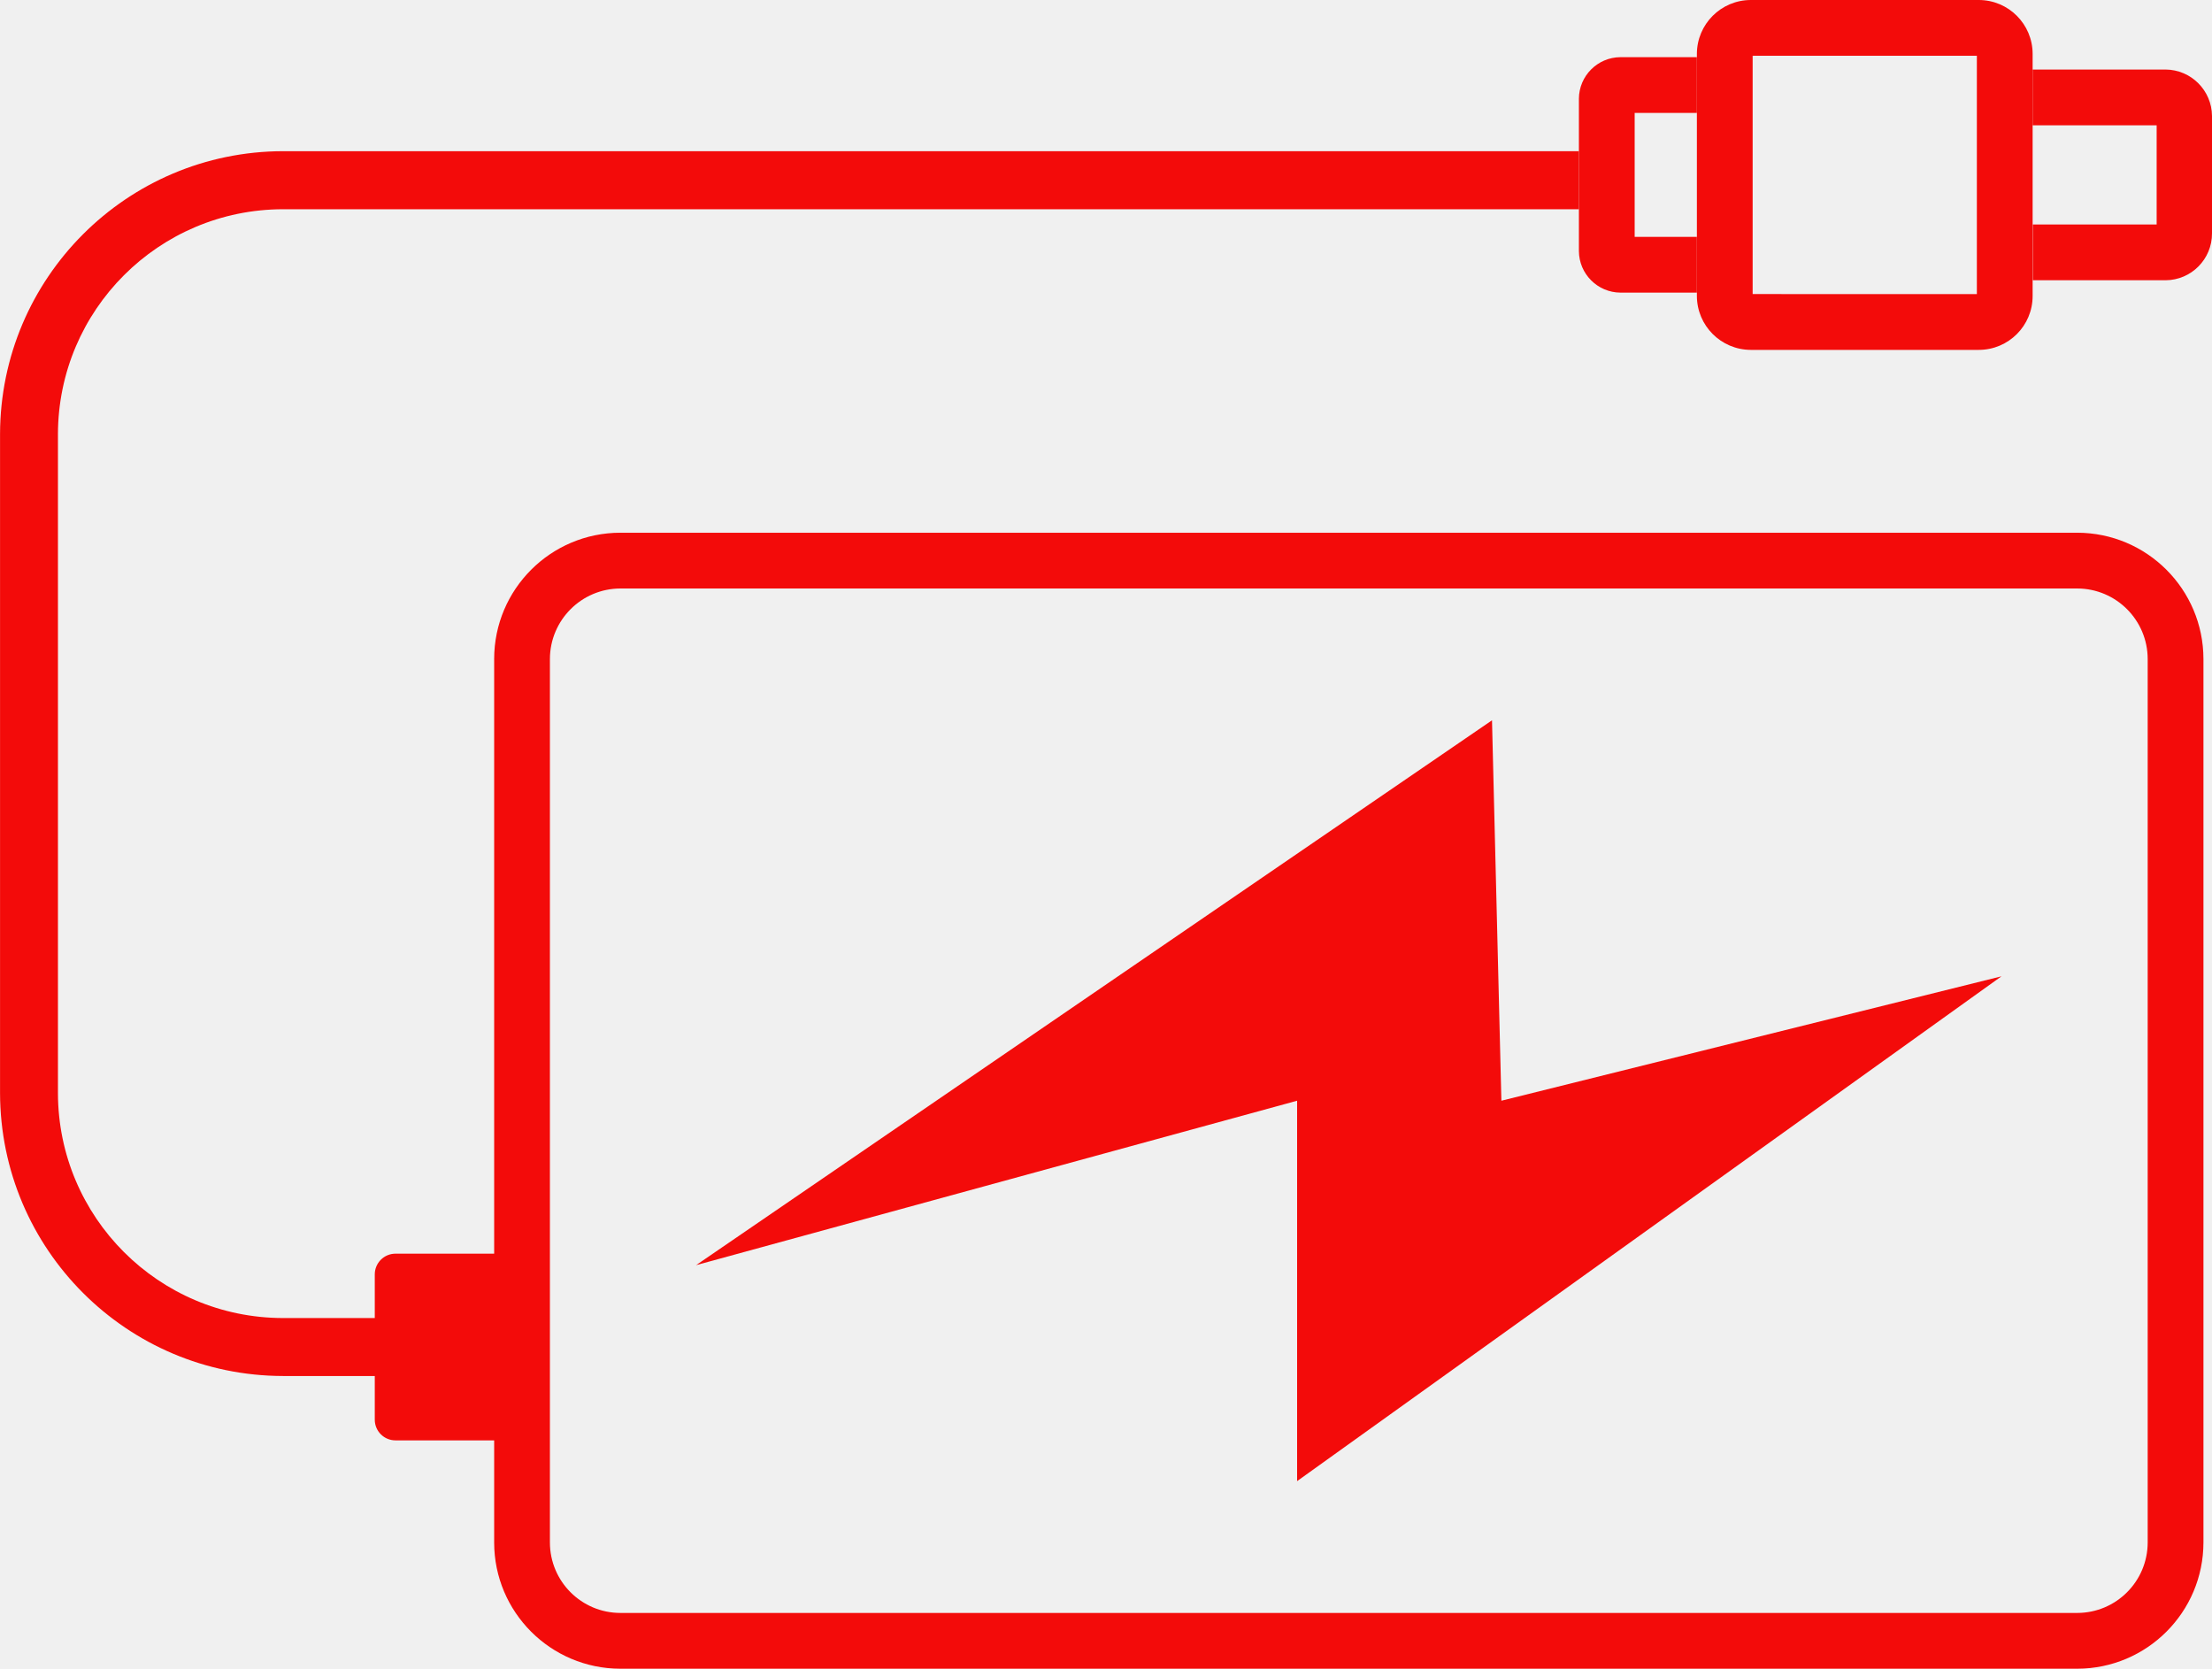
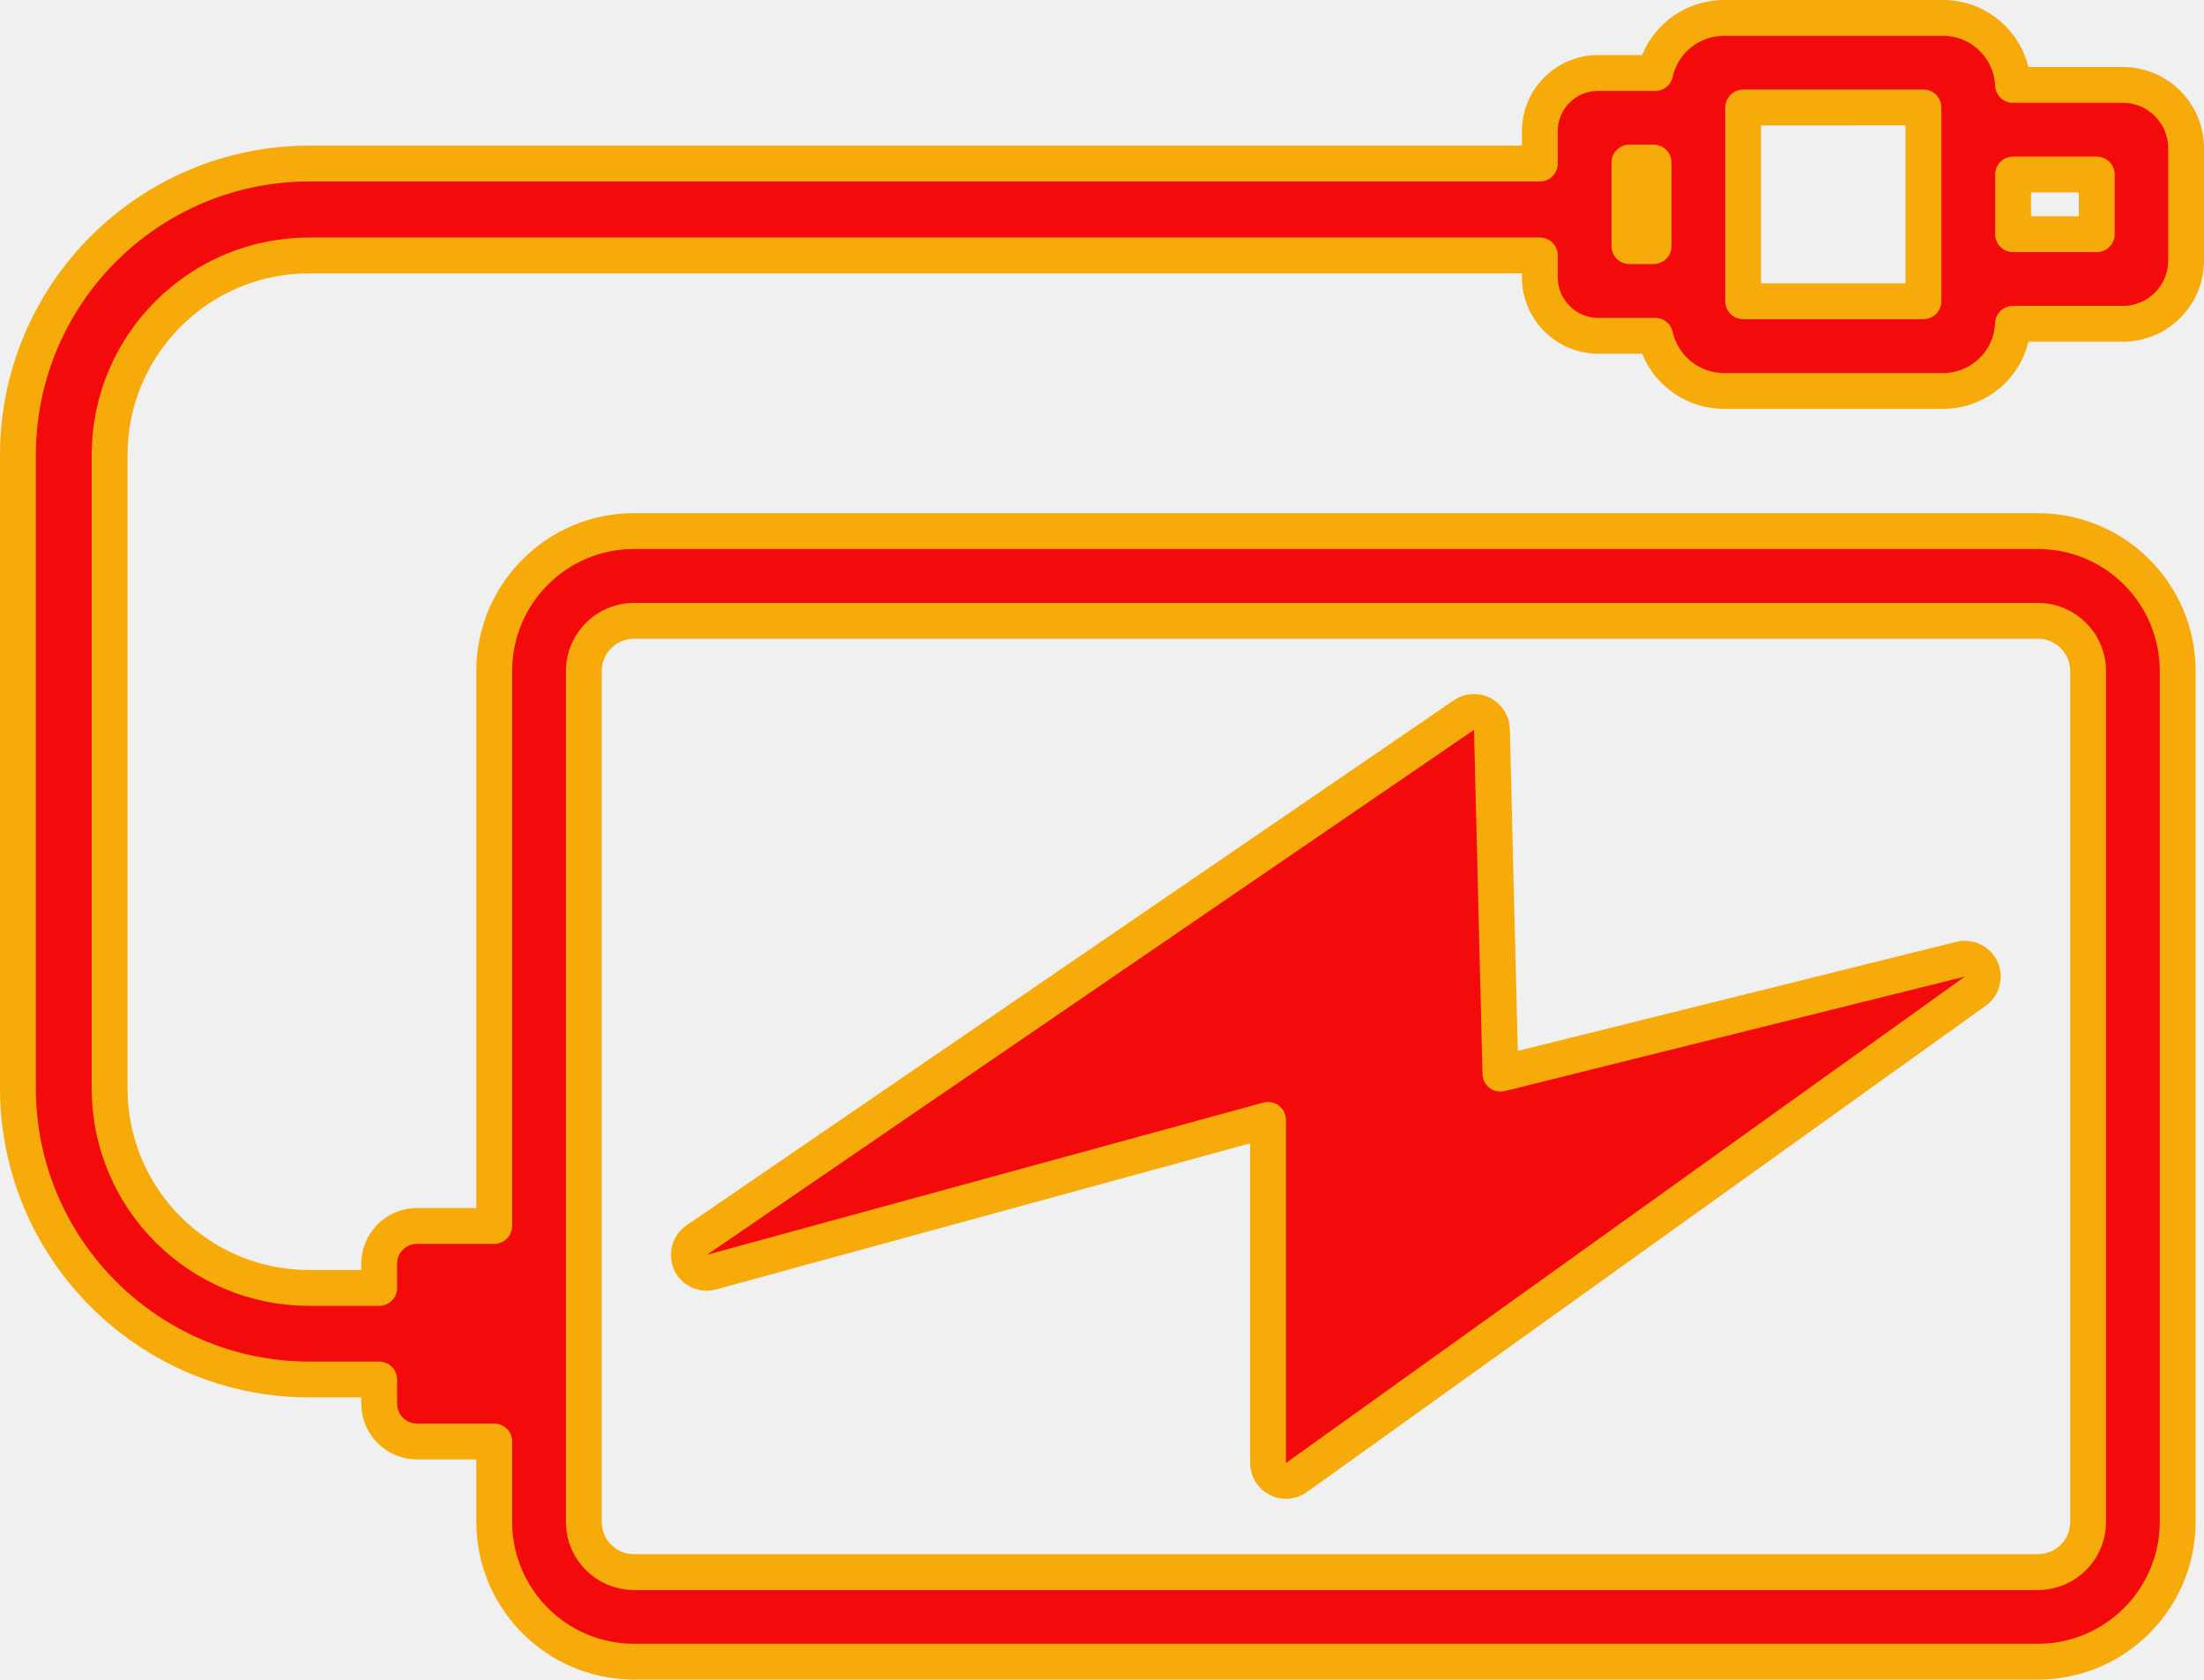
- <svg xmlns="http://www.w3.org/2000/svg" id="Слой_1" data-name="Слой 1" viewBox="0 0 476.01 359.04" version="1.1">
-   <defs id="defs372">
-     <style id="style370">.cls-1{fill:#fff;}</style>
+ <svg xmlns="http://www.w3.org/2000/svg" id="Слой_1" data-name="Слой 1" viewBox="0 0 492.04 375.04" version="1.1" width="492.04" height="375.04">
+   <defs id="defs5646">
+     <style id="style5644">.cls-1{fill:#f30a0a;stroke:#f6ab0a;stroke-linecap:round;stroke-linejoin:round;stroke-width:8px;}</style>
  </defs>
-   <polygon class="cls-1" points="323.09 236.83 321.07 154.98 149.79 272.21 279.13 236.83 279.13 318.68 430.71 210.06 323.09 236.83" id="polygon374" style="fill:#f30b0a;fill-opacity:1" />
-   <path class="cls-1" d="M556.16,465.45V275.35A27.2,27.2,0,0,0,529,248.19H215.48a27.19,27.19,0,0,0-27.15,27.16v190.1a27.18,27.18,0,0,0,27.15,27.16H529A27.19,27.19,0,0,0,556.16,465.45ZM215.48,480.61a15.17,15.17,0,0,1-15.15-15.16V275.35a15.2,15.2,0,0,1,15.15-15.16H529a15.19,15.19,0,0,1,15.16,15.16v190.1A15.18,15.18,0,0,1,529,480.61Z" transform="translate(-81.99 -133.57)" id="path376" style="fill:#f30b0a;fill-opacity:1" />
-   <path class="cls-1" d="M188.33,429.63H142.89A61,61,0,0,1,82,368.73V227a61,61,0,0,1,60.9-60.9H421.76v12.49H142.89A48.49,48.49,0,0,0,94.46,227V368.73a48.48,48.48,0,0,0,48.43,48.43h45.44Z" transform="translate(-81.99 -133.57)" id="path378" style="fill:#f30b0a;fill-opacity:1" />
-   <path class="cls-1" d="M196,443.48H167.09a4.45,4.45,0,0,1-4.45-4.45V407.76h0a4.46,4.46,0,0,1,4.45-4.45H196Z" transform="translate(-81.99 -133.57)" id="path380" style="fill:#f30b0a;fill-opacity:1" />
-   <path class="cls-1" d="M447.15,184.53H433.76V157.87h13.39v-12H430.69a9,9,0,0,0-8.93,8.94v32.78a9,9,0,0,0,8.93,8.94h16.46Z" transform="translate(-81.99 -133.57)" id="path382" style="fill:#f30b0a;fill-opacity:1" />
-   <path class="cls-1" d="M519.4,197.25V145.16a11.6,11.6,0,0,0-11.59-11.59H458.74a11.62,11.62,0,0,0-11.59,11.59v52.1a11.63,11.63,0,0,0,11.59,11.59h49.07A11.59,11.59,0,0,0,519.4,197.25Zm-60.25-.41V145.57H507.4v51.28Z" transform="translate(-81.99 -133.57)" id="path384" style="fill:#f30b0a;fill-opacity:1" />
-   <path class="cls-1" d="M548,193.87H519.44v-12h26.65V160.53H519.4v-12H548a10.07,10.07,0,0,1,10,10v25.24A10.05,10.05,0,0,1,548,193.87Z" transform="translate(-81.99 -133.57)" id="path386" style="fill:#f30b0a;fill-opacity:1" />
+   <g id="g5774" transform="matrix(0,-1,-1,0,492.01,375.04)">
+     <path class="cls-1" d="M 488.56,109.7 V 85.06 a 14.13,14.13 0 0 0 -14,-14 h -25.27 a 14.11,14.11 0 0 0 -14.07,14 v 24.64 a 15.64,15.64 0 0 0 -15,15.58 v 49.08 a 15.76,15.76 0 0 0 12.32,15.22 v 12.86 a 13.06,13.06 0 0 0 12.94,12.89 h 5 V 490.2 a 44.56,44.56 0 0 1 -44.43,44.43 H 264.36 A 44.56,44.56 0 0 1 219.93,490.2 v -15.75 h 5.4 a 8.45,8.45 0 0 0 8.45,-8.45 v -17.24 h 124 a 31.23,31.23 0 0 0 31.16,-31.15 V 104.09 A 31.25,31.25 0 0 0 357.78,72.93 H 167.64 a 31.25,31.25 0 0 0 -31.16,31.16 v 313.52 a 31.23,31.23 0 0 0 31.16,31.15 h 18 V 466 a 8.46,8.46 0 0 0 8.45,8.45 h 5.4 v 15.76 a 65.11,65.11 0 0 0 64.9,64.89 H 406.11 A 65.12,65.12 0 0 0 471,490.2 V 215.33 h 7.31 a 13,13 0 0 0 12.91,-12.93 v -12.82 a 15.74,15.74 0 0 0 12.3,-15.23 V 125.28 A 15.65,15.65 0 0 0 488.56,109.7 Z M 167.64,428.76 A 11.19,11.19 0 0 1 156.48,417.61 V 104.09 a 11.2,11.2 0 0 1 11.16,-11.16 h 190.09 a 11.23,11.23 0 0 1 11.17,11.16 V 417.6 a 11.22,11.22 0 0 1 -11.16,11.16 z M 455.22,91 h 13.34 v 18.68 h -13.34 z m 16,104.33 h -18.66 v -5.39 h 18.66 z m 12.3,-25.39 h -43.27 v -40.25 h 43.28 z" transform="translate(-132.48,-67.09)" id="path5648" />
+     <path class="cls-1" d="m 347.87,232.25 v 0 L 230.62,403.56 a 4,4 0 0 1 -3.31,1.75 4,4 0 0 1 -1.61,-0.34 h -0.1 a 4,4 0 0 1 -2.14,-4.68 l 34,-124.28 h -76.62 a 4,4 0 0 1 -3.23,-6.36 L 286.21,118.1 a 4,4 0 0 1 7.12,3.33 l -25.56,102.7 76.87,1.9 a 4,4 0 0 1 3.23,6.22 z" transform="translate(-132.48,-67.09)" id="path5650" />
+   </g>
</svg>
